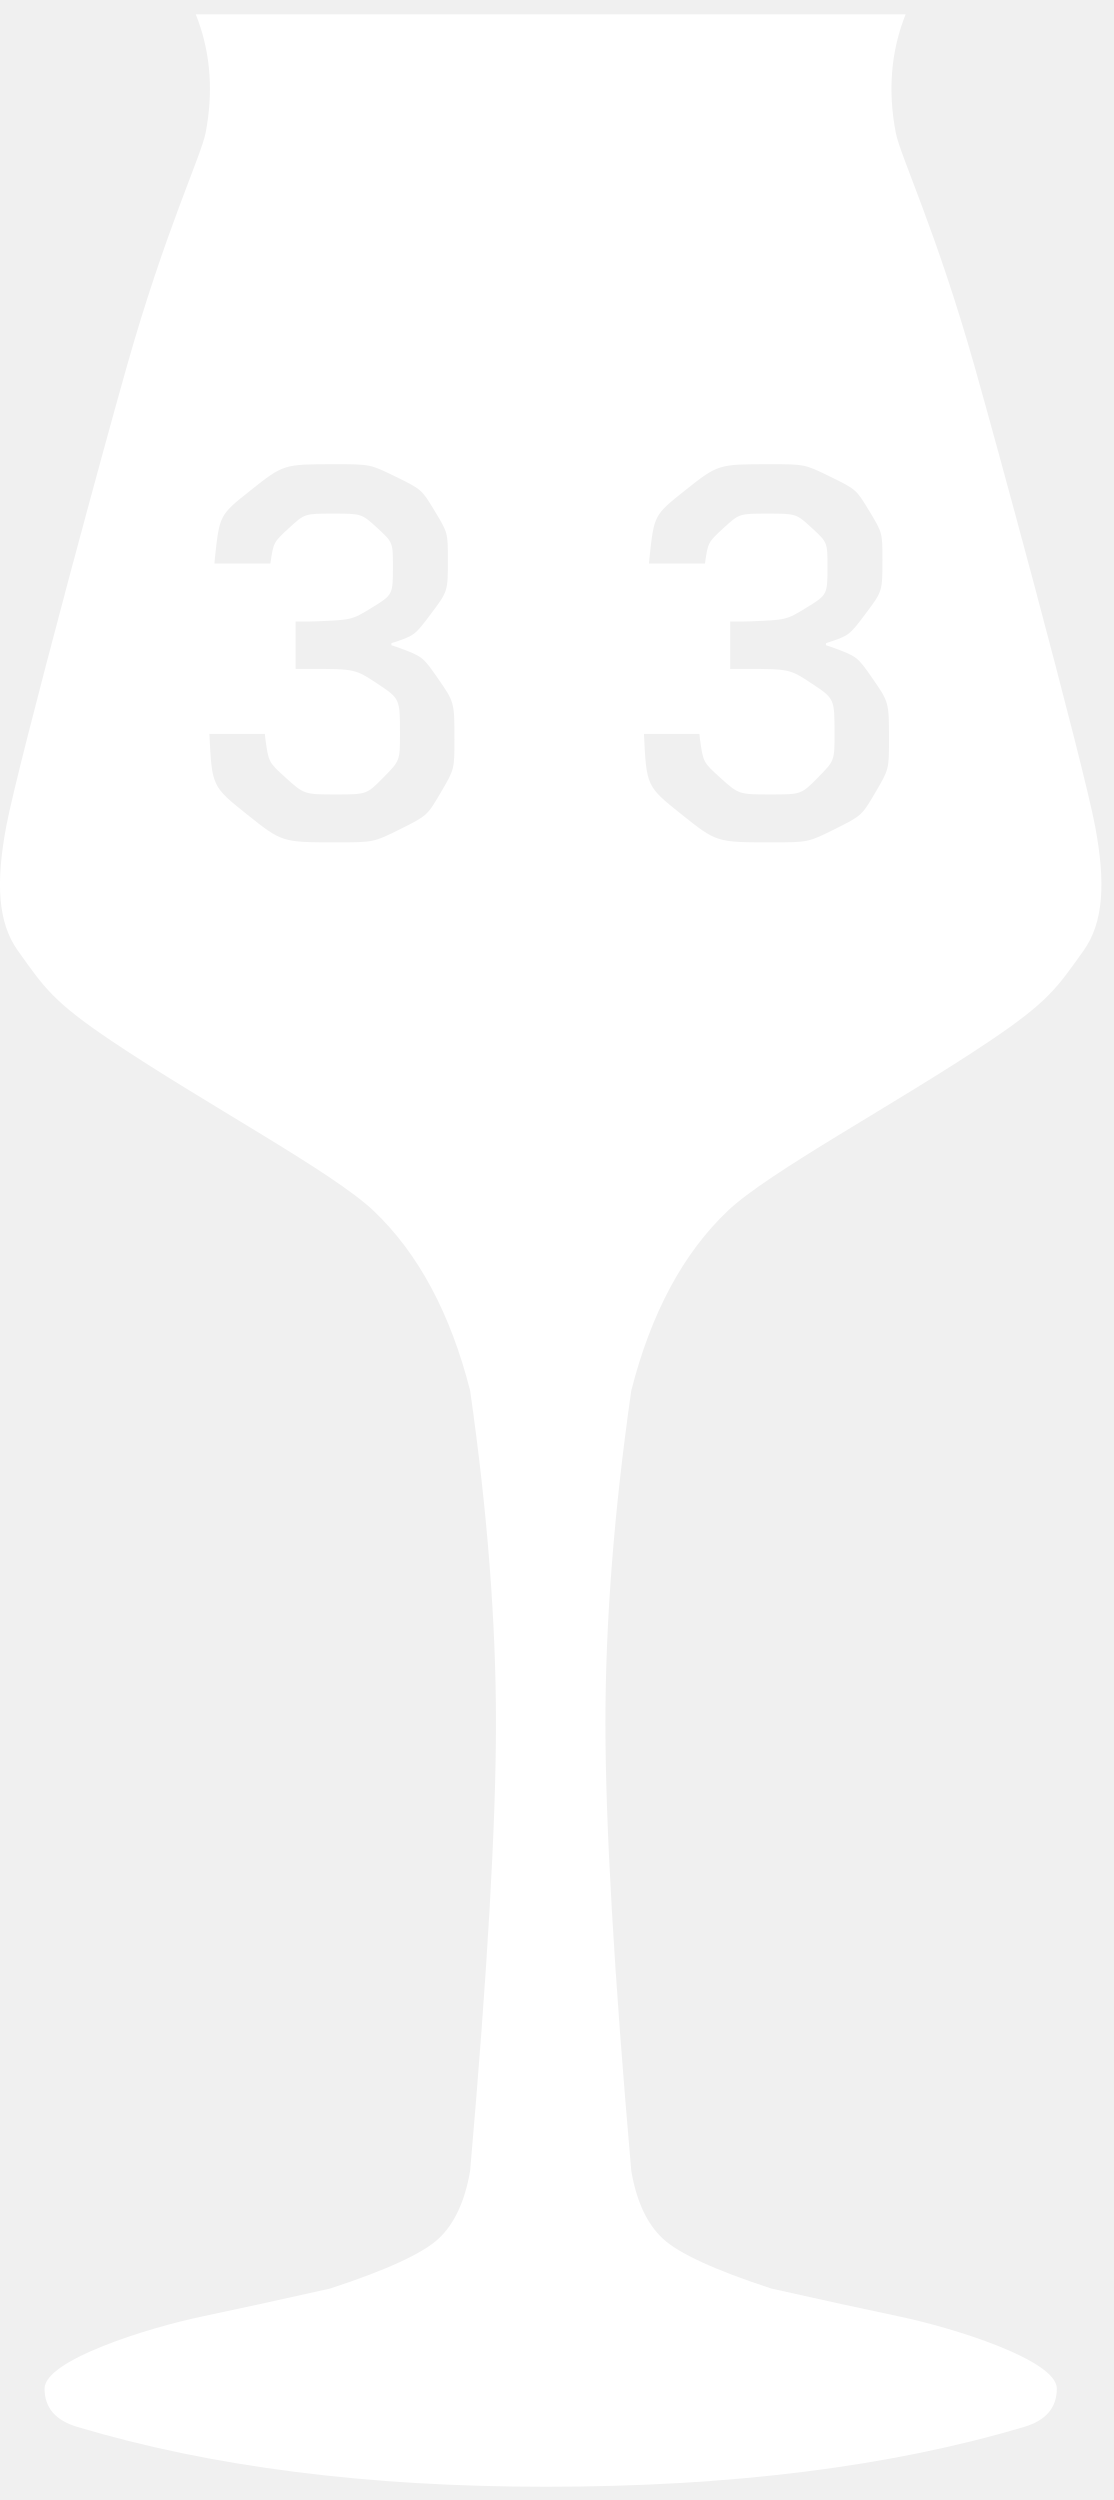
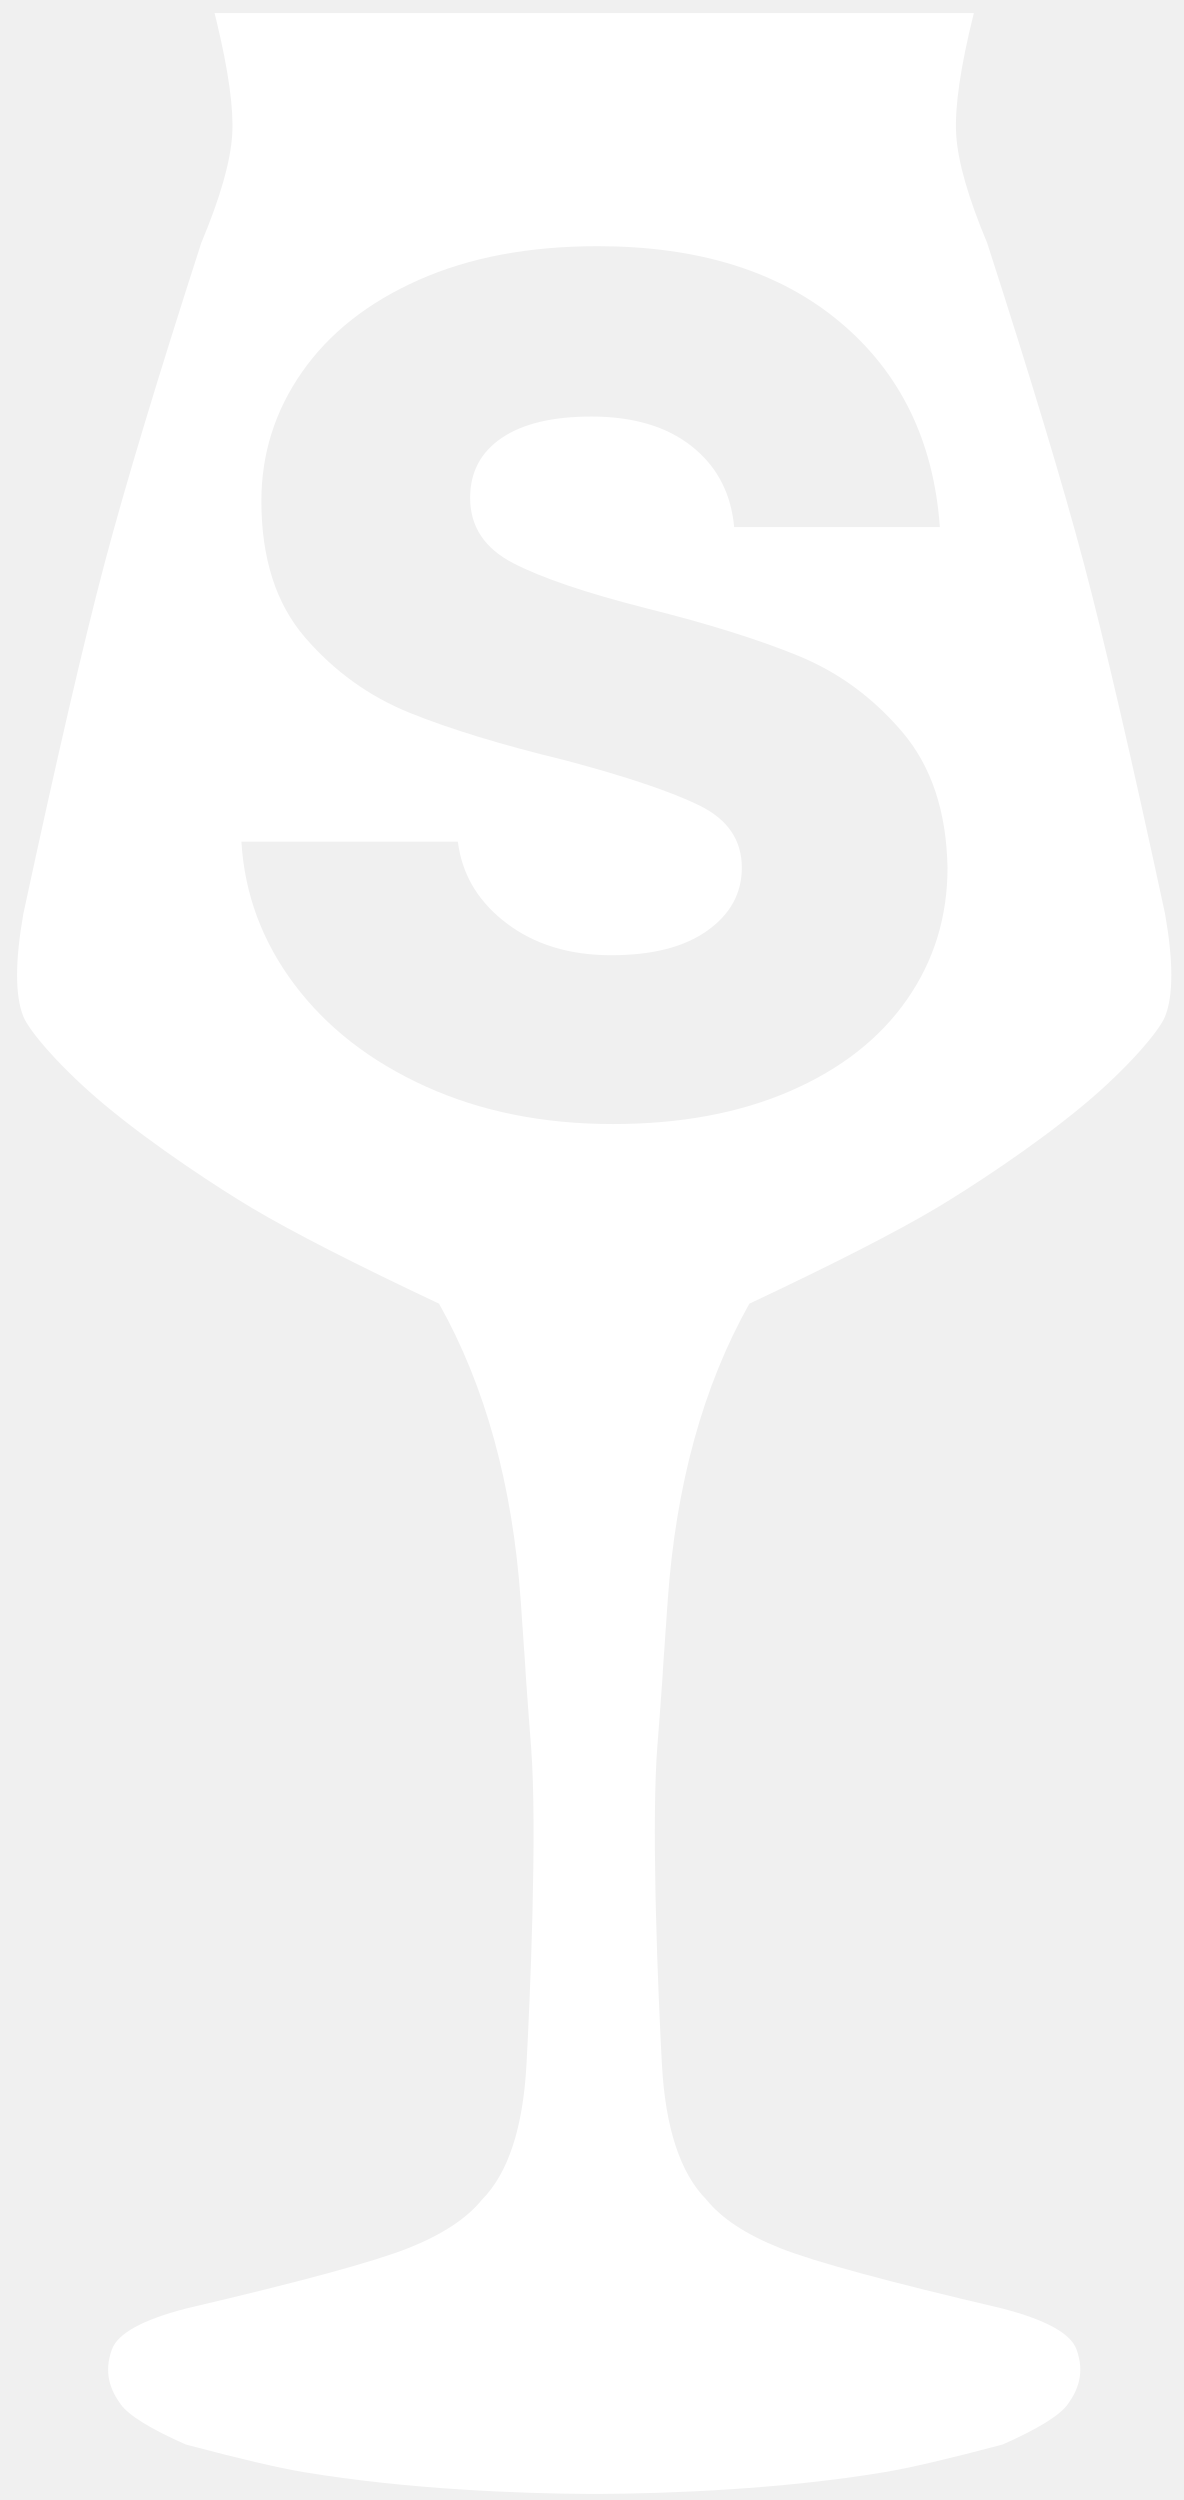
- <svg xmlns="http://www.w3.org/2000/svg" width="53px" height="119px" viewBox="0 0 53 119" version="1.1">
+ <svg xmlns="http://www.w3.org/2000/svg" width="62px" height="131px" viewBox="0 0 62 131" version="1.1">
  <g id="Page-1" stroke="none" stroke-width="1" fill="none" fill-rule="evenodd">
-     <path d="M43.107,0.683 C42.41,2.433 42.254,4.313 42.639,6.32 C42.849,7.415 44.569,11 46.394,17.456 C47.028,19.698 48.043,23.405 49.047,27.161 L49.288,28.062 C50.608,33.019 51.855,37.863 52.13,39.339 C52.631,42.023 52.532,43.908 51.58,45.246 C50.305,47.038 49.882,47.689 47.102,49.558 C42.693,52.521 36.583,55.787 34.635,57.642 C32.517,59.658 30.988,62.508 30.049,66.191 C29.228,71.931 28.818,77.206 28.818,82.014 C28.818,86.823 29.228,93.929 30.049,103.334 C30.296,104.781 30.797,105.856 31.55,106.559 C32.303,107.262 34.023,108.054 36.712,108.935 C39.112,109.474 41.152,109.919 42.832,110.271 C45.351,110.798 50.305,112.332 50.305,113.697 C50.305,114.607 49.784,115.215 48.74,115.523 C42.358,117.42 34.778,118.369 26,118.369 C17.475,118.372 10.038,117.422 3.687,115.523 C2.643,115.215 2.121,114.607 2.121,113.697 C2.121,112.332 7.076,110.798 9.595,110.271 C11.274,109.919 13.314,109.474 15.715,108.935 C18.403,108.054 20.124,107.262 20.877,106.559 C21.63,105.856 22.13,104.781 22.378,103.334 C23.198,93.929 23.608,86.823 23.608,82.014 C23.608,77.206 23.198,71.931 22.378,66.191 C21.438,62.508 19.909,59.658 17.791,57.642 C15.843,55.787 9.733,52.521 5.325,49.558 C2.545,47.689 2.121,47.038 0.846,45.246 C-0.106,43.908 -0.205,42.023 0.296,39.339 C0.571,37.863 1.819,33.019 3.139,28.062 L3.379,27.161 C4.384,23.405 5.398,19.698 6.032,17.456 C7.857,11 9.577,7.415 9.788,6.32 C10.149,4.438 10.034,2.669 9.444,1.012 L9.32,0.683 L43.107,0.683 Z M15.943,22.096 C13.495,22.096 13.495,22.096 11.923,23.344 C10.45,24.514 10.45,24.514 10.231,26.549 L10.207,26.824 L12.871,26.824 C13.015,25.816 13.015,25.816 13.759,25.132 C14.503,24.448 14.503,24.448 15.847,24.448 C17.215,24.448 17.215,24.448 17.959,25.132 C18.703,25.816 18.703,25.816 18.703,26.968 C18.703,28.312 18.703,28.312 17.683,28.936 C16.748,29.508 16.748,29.508 15.037,29.576 L14.719,29.584 L14.071,29.584 L14.071,31.84 L14.695,31.84 C16.903,31.84 16.903,31.84 17.971,32.548 C19.039,33.256 19.039,33.256 19.039,34.936 C19.039,36.208 19.039,36.208 18.247,37.012 C17.455,37.816 17.455,37.816 15.991,37.816 C14.479,37.816 14.479,37.816 13.591,37.012 C12.784,36.281 12.784,36.281 12.631,35.163 L12.607,34.936 L9.967,34.936 C10.087,37.432 10.087,37.432 11.755,38.764 C13.423,40.096 13.423,40.096 16.015,40.096 C17.791,40.096 17.791,40.096 19.063,39.46 C20.335,38.824 20.335,38.824 20.983,37.72 C21.631,36.616 21.631,36.616 21.631,35.2 C21.631,33.424 21.631,33.424 20.839,32.284 C20.119,31.248 20.119,31.248 18.884,30.796 L18.631,30.712 L18.631,30.616 C19.735,30.256 19.735,30.256 20.527,29.2 C21.319,28.144 21.319,28.144 21.319,26.656 C21.319,25.36 21.319,25.36 20.695,24.328 C20.071,23.296 20.071,23.296 18.847,22.696 C17.623,22.096 17.623,22.096 15.943,22.096 Z M36.628,22.096 C34.18,22.096 34.18,22.096 32.608,23.344 C31.134,24.514 31.134,24.514 30.916,26.549 L30.892,26.824 L33.556,26.824 C33.7,25.816 33.7,25.816 34.444,25.132 C35.188,24.448 35.188,24.448 36.532,24.448 C37.9,24.448 37.9,24.448 38.644,25.132 C39.388,25.816 39.388,25.816 39.388,26.968 C39.388,28.312 39.388,28.312 38.368,28.936 C37.433,29.508 37.433,29.508 35.722,29.576 L35.404,29.584 L34.756,29.584 L34.756,31.84 L35.38,31.84 C37.588,31.84 37.588,31.84 38.656,32.548 C39.724,33.256 39.724,33.256 39.724,34.936 C39.724,36.208 39.724,36.208 38.932,37.012 C38.14,37.816 38.14,37.816 36.676,37.816 C35.164,37.816 35.164,37.816 34.276,37.012 C33.469,36.281 33.469,36.281 33.316,35.163 L33.292,34.936 L30.652,34.936 C30.772,37.432 30.772,37.432 32.44,38.764 C34.108,40.096 34.108,40.096 36.7,40.096 C38.476,40.096 38.476,40.096 39.748,39.46 C41.02,38.824 41.02,38.824 41.668,37.72 C42.316,36.616 42.316,36.616 42.316,35.2 C42.316,33.424 42.316,33.424 41.524,32.284 C40.804,31.248 40.804,31.248 39.568,30.796 L39.316,30.712 L39.316,30.616 C40.42,30.256 40.42,30.256 41.212,29.2 C42.004,28.144 42.004,28.144 42.004,26.656 C42.004,25.36 42.004,25.36 41.38,24.328 C40.756,23.296 40.756,23.296 39.532,22.696 C38.308,22.096 38.308,22.096 36.628,22.096 Z" id="small-teku" fill="#FFFFFF" />
+     <g id="teku" fill="#FFFFFF" fill-rule="nonzero">
+       <path d="M51.03,0.683 C50.328,3.504 50.019,5.624 50.104,7.042 C50.189,8.46 50.73,10.355 51.726,12.726 C54.015,19.816 55.702,25.407 56.788,29.502 C57.874,33.596 59.294,39.722 61.048,47.879 C61.487,50.379 61.487,52.176 61.048,53.268 C60.741,54.031 59.088,55.975 56.788,57.894 C54.153,60.092 50.756,62.295 49.063,63.303 C46.949,64.561 43.684,66.23 39.267,68.312 C36.843,72.624 35.418,77.801 34.99,83.843 C34.787,86.706 34.738,87.502 34.693,88.189 L34.682,88.347 C34.656,88.74 34.626,89.147 34.566,89.943 L34.537,90.32 C34.512,90.658 34.481,91.055 34.444,91.531 C34.296,93.441 34.29,96.247 34.345,99.066 L34.367,100.06 C34.446,103.365 34.596,106.544 34.683,108.157 C34.864,111.504 35.644,113.875 37.022,115.268 C37.814,116.249 39.101,117.095 40.884,117.804 C42.666,118.514 46.55,119.569 52.534,120.969 C54.809,121.561 56.099,122.272 56.406,123.103 C56.865,124.349 56.467,125.273 55.946,125.989 C55.521,126.575 54.383,127.276 52.534,128.093 C49.737,128.837 47.676,129.319 46.352,129.54 C40.945,130.443 35.02,130.664 31.376,130.683 L30.895,130.683 C27.251,130.664 21.327,130.442 15.921,129.54 C14.596,129.319 12.535,128.837 9.738,128.093 C7.889,127.276 6.752,126.575 6.326,125.989 C5.806,125.273 5.408,124.349 5.867,123.103 C6.173,122.272 7.464,121.561 9.738,120.969 C15.723,119.569 19.606,118.514 21.389,117.804 C23.171,117.095 24.458,116.249 25.251,115.268 C26.629,113.875 27.408,111.504 27.589,108.157 C27.76,105.012 28.167,95.912 27.828,91.531 C27.792,91.055 27.761,90.658 27.735,90.32 L27.706,89.943 C27.65,89.2 27.621,88.796 27.596,88.426 L27.585,88.268 L27.58,88.195 L27.58,88.195 L27.57,88.045 C27.527,87.383 27.471,86.508 27.283,83.843 C26.855,77.801 25.429,72.624 23.005,68.312 C18.589,66.23 15.324,64.561 13.21,63.303 C11.517,62.295 8.12,60.092 5.484,57.894 C3.184,55.975 1.531,54.031 1.224,53.268 C0.785,52.176 0.785,50.379 1.224,47.879 C2.979,39.722 4.399,33.596 5.484,29.502 C6.57,25.407 8.258,19.816 10.547,12.726 C11.543,10.355 12.083,8.46 12.168,7.042 C12.249,5.699 11.976,3.726 11.35,1.122 L11.242,0.683 L51.03,0.683 Z M31.311,12.9 C27.718,12.9 24.595,13.49 21.94,14.669 C19.286,15.849 17.248,17.457 15.827,19.494 C14.406,21.532 13.696,23.783 13.696,26.25 C13.696,29.252 14.46,31.638 15.988,33.407 C17.516,35.176 19.339,36.49 21.458,37.348 C23.576,38.205 26.297,39.036 29.622,39.841 C32.839,40.698 35.185,41.489 36.66,42.213 C38.134,42.937 38.872,44.022 38.872,45.47 C38.872,46.81 38.268,47.909 37.062,48.767 C35.855,49.625 34.18,50.054 32.035,50.054 C29.836,50.054 28,49.491 26.525,48.365 C25.137,47.305 24.307,45.985 24.036,44.402 L23.991,44.103 L12.65,44.103 C12.811,46.837 13.736,49.33 15.425,51.582 C17.114,53.834 19.407,55.616 22.302,56.93 C25.198,58.243 28.469,58.9 32.115,58.9 C35.654,58.9 38.751,58.324 41.405,57.171 C44.06,56.018 46.097,54.423 47.518,52.386 C48.939,50.349 49.65,48.043 49.65,45.47 C49.596,42.521 48.805,40.149 47.277,38.353 C45.749,36.557 43.939,35.23 41.848,34.372 C39.757,33.514 37.102,32.683 33.885,31.879 C30.721,31.075 28.388,30.284 26.887,29.507 C25.386,28.729 24.635,27.59 24.635,26.089 C24.635,24.748 25.184,23.703 26.284,22.952 C27.383,22.202 28.951,21.827 30.989,21.827 C33.188,21.827 34.944,22.349 36.258,23.395 C37.494,24.379 38.22,25.683 38.435,27.308 L38.47,27.617 L49.248,27.617 C48.926,23.113 47.183,19.535 44.02,16.881 C40.856,14.227 36.62,12.9 31.311,12.9 Z" />
+     </g>
  </g>
</svg>
